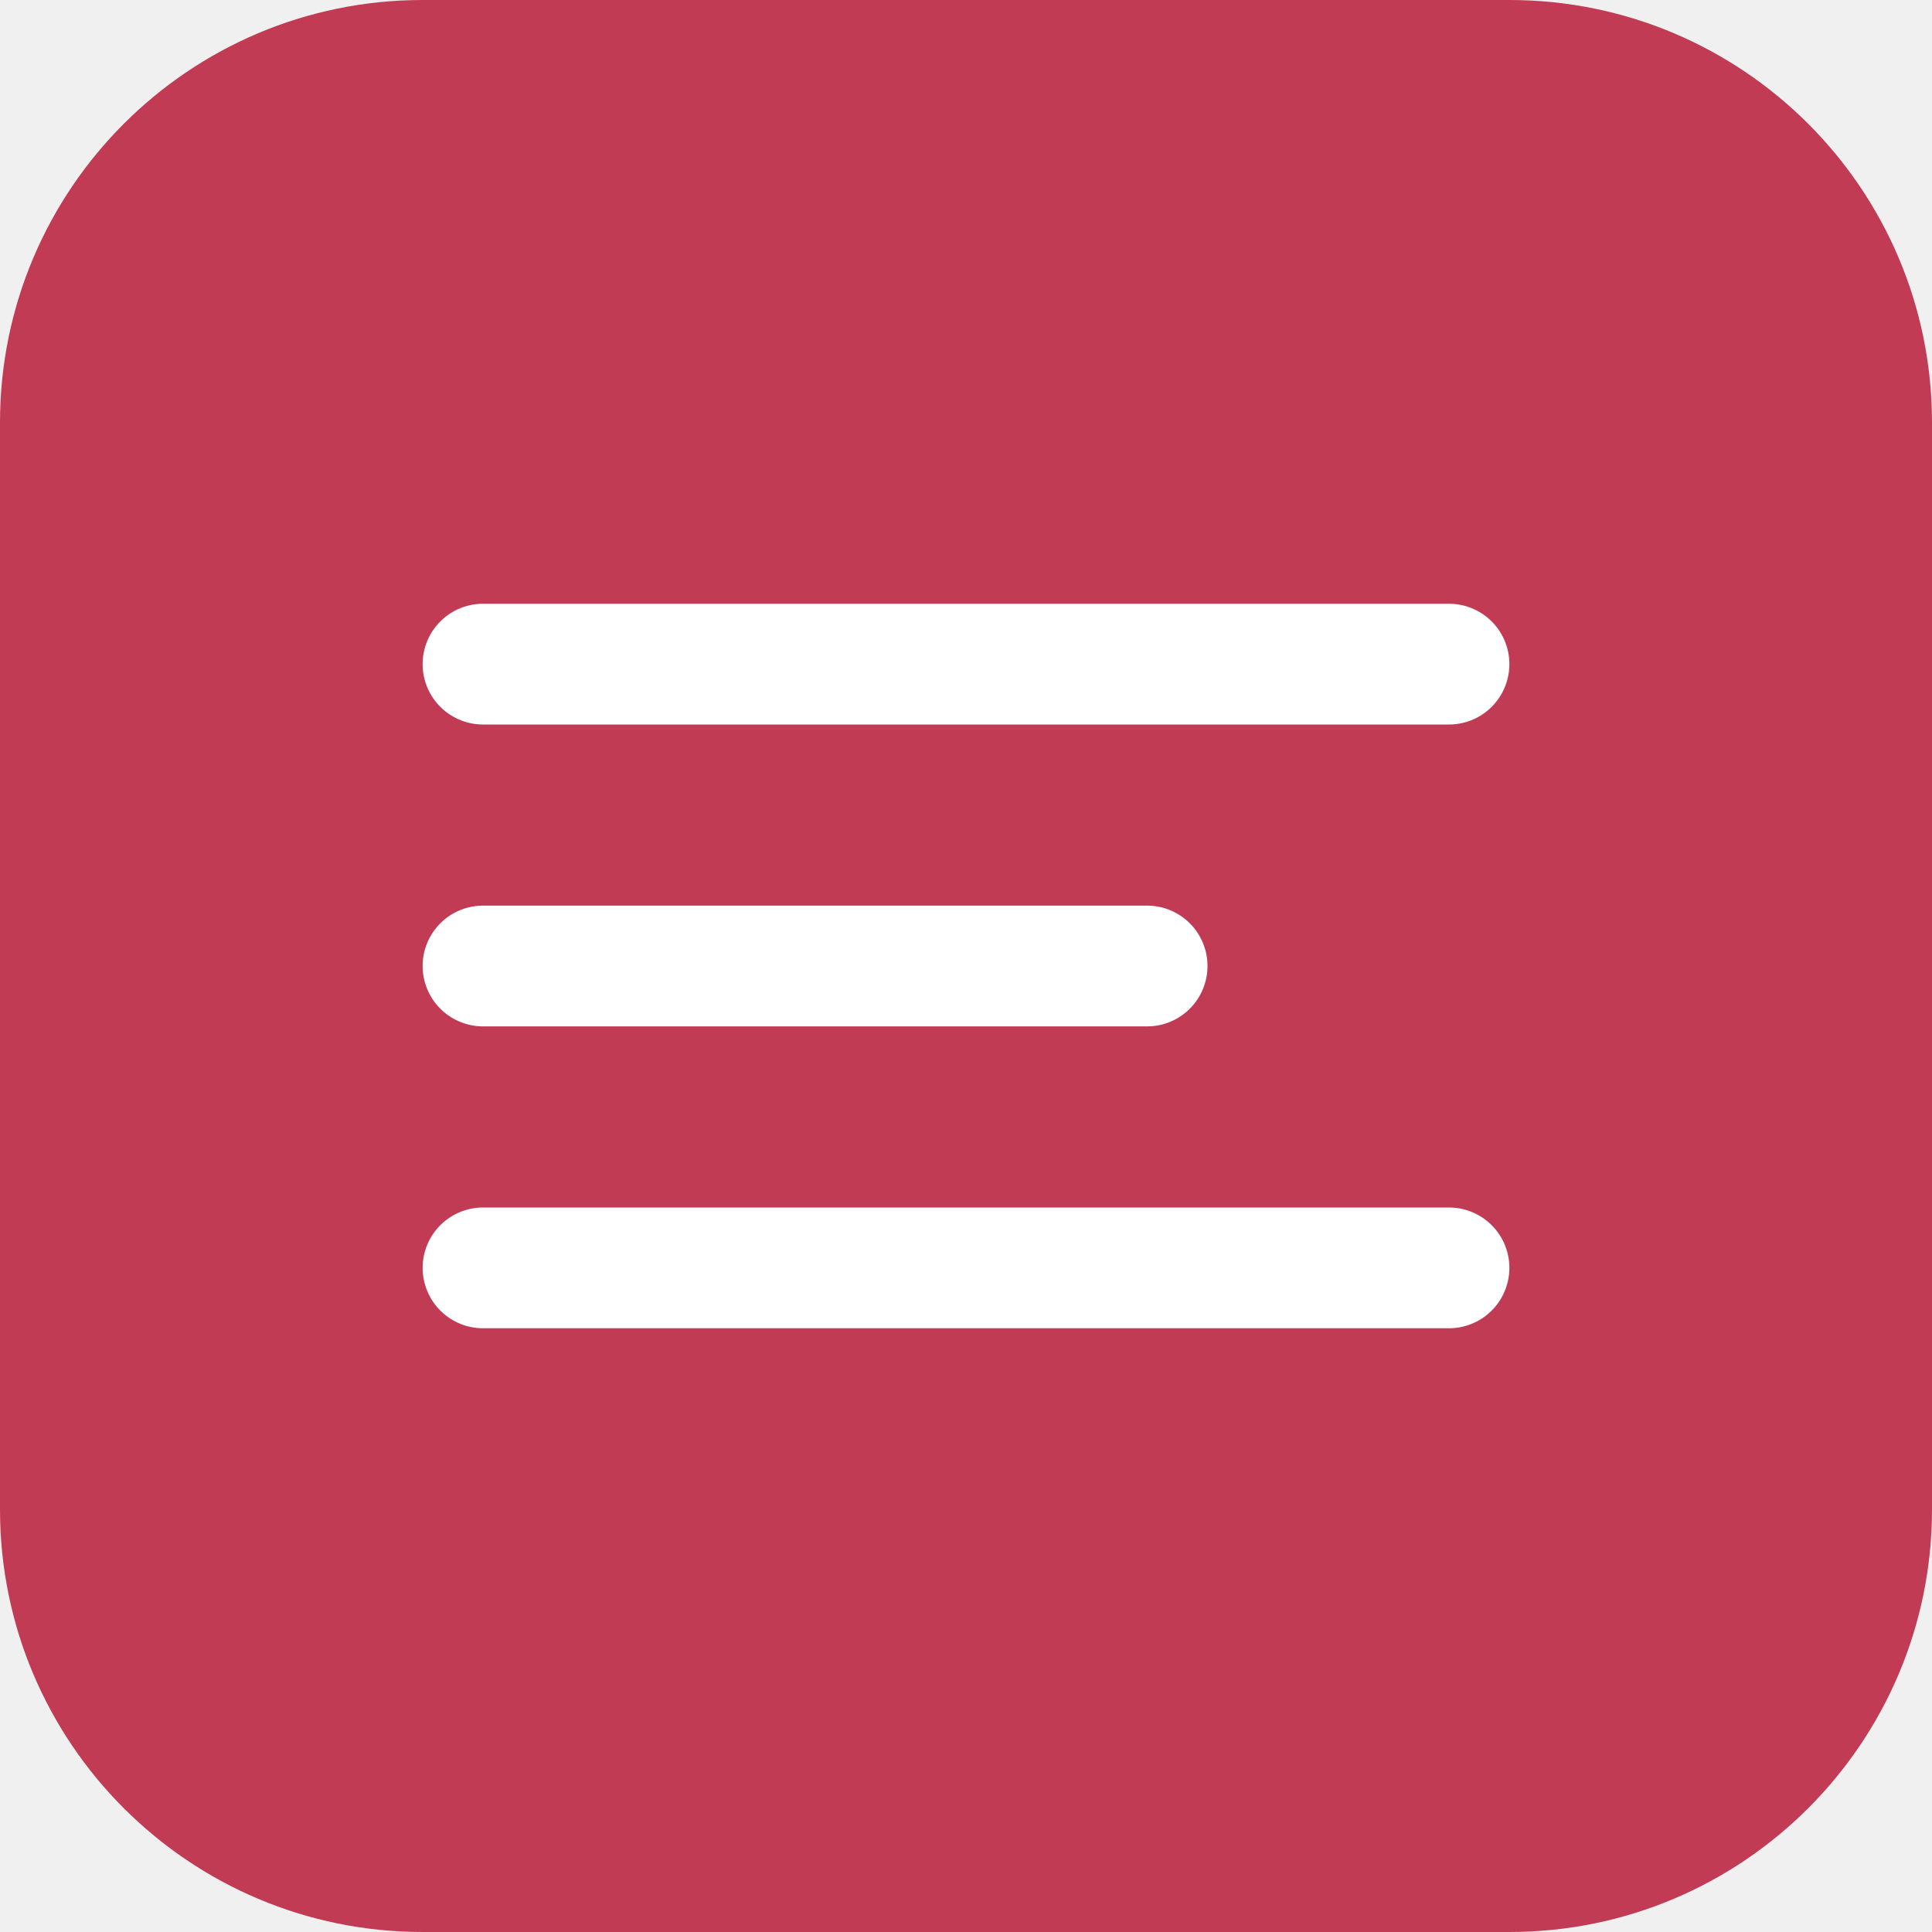
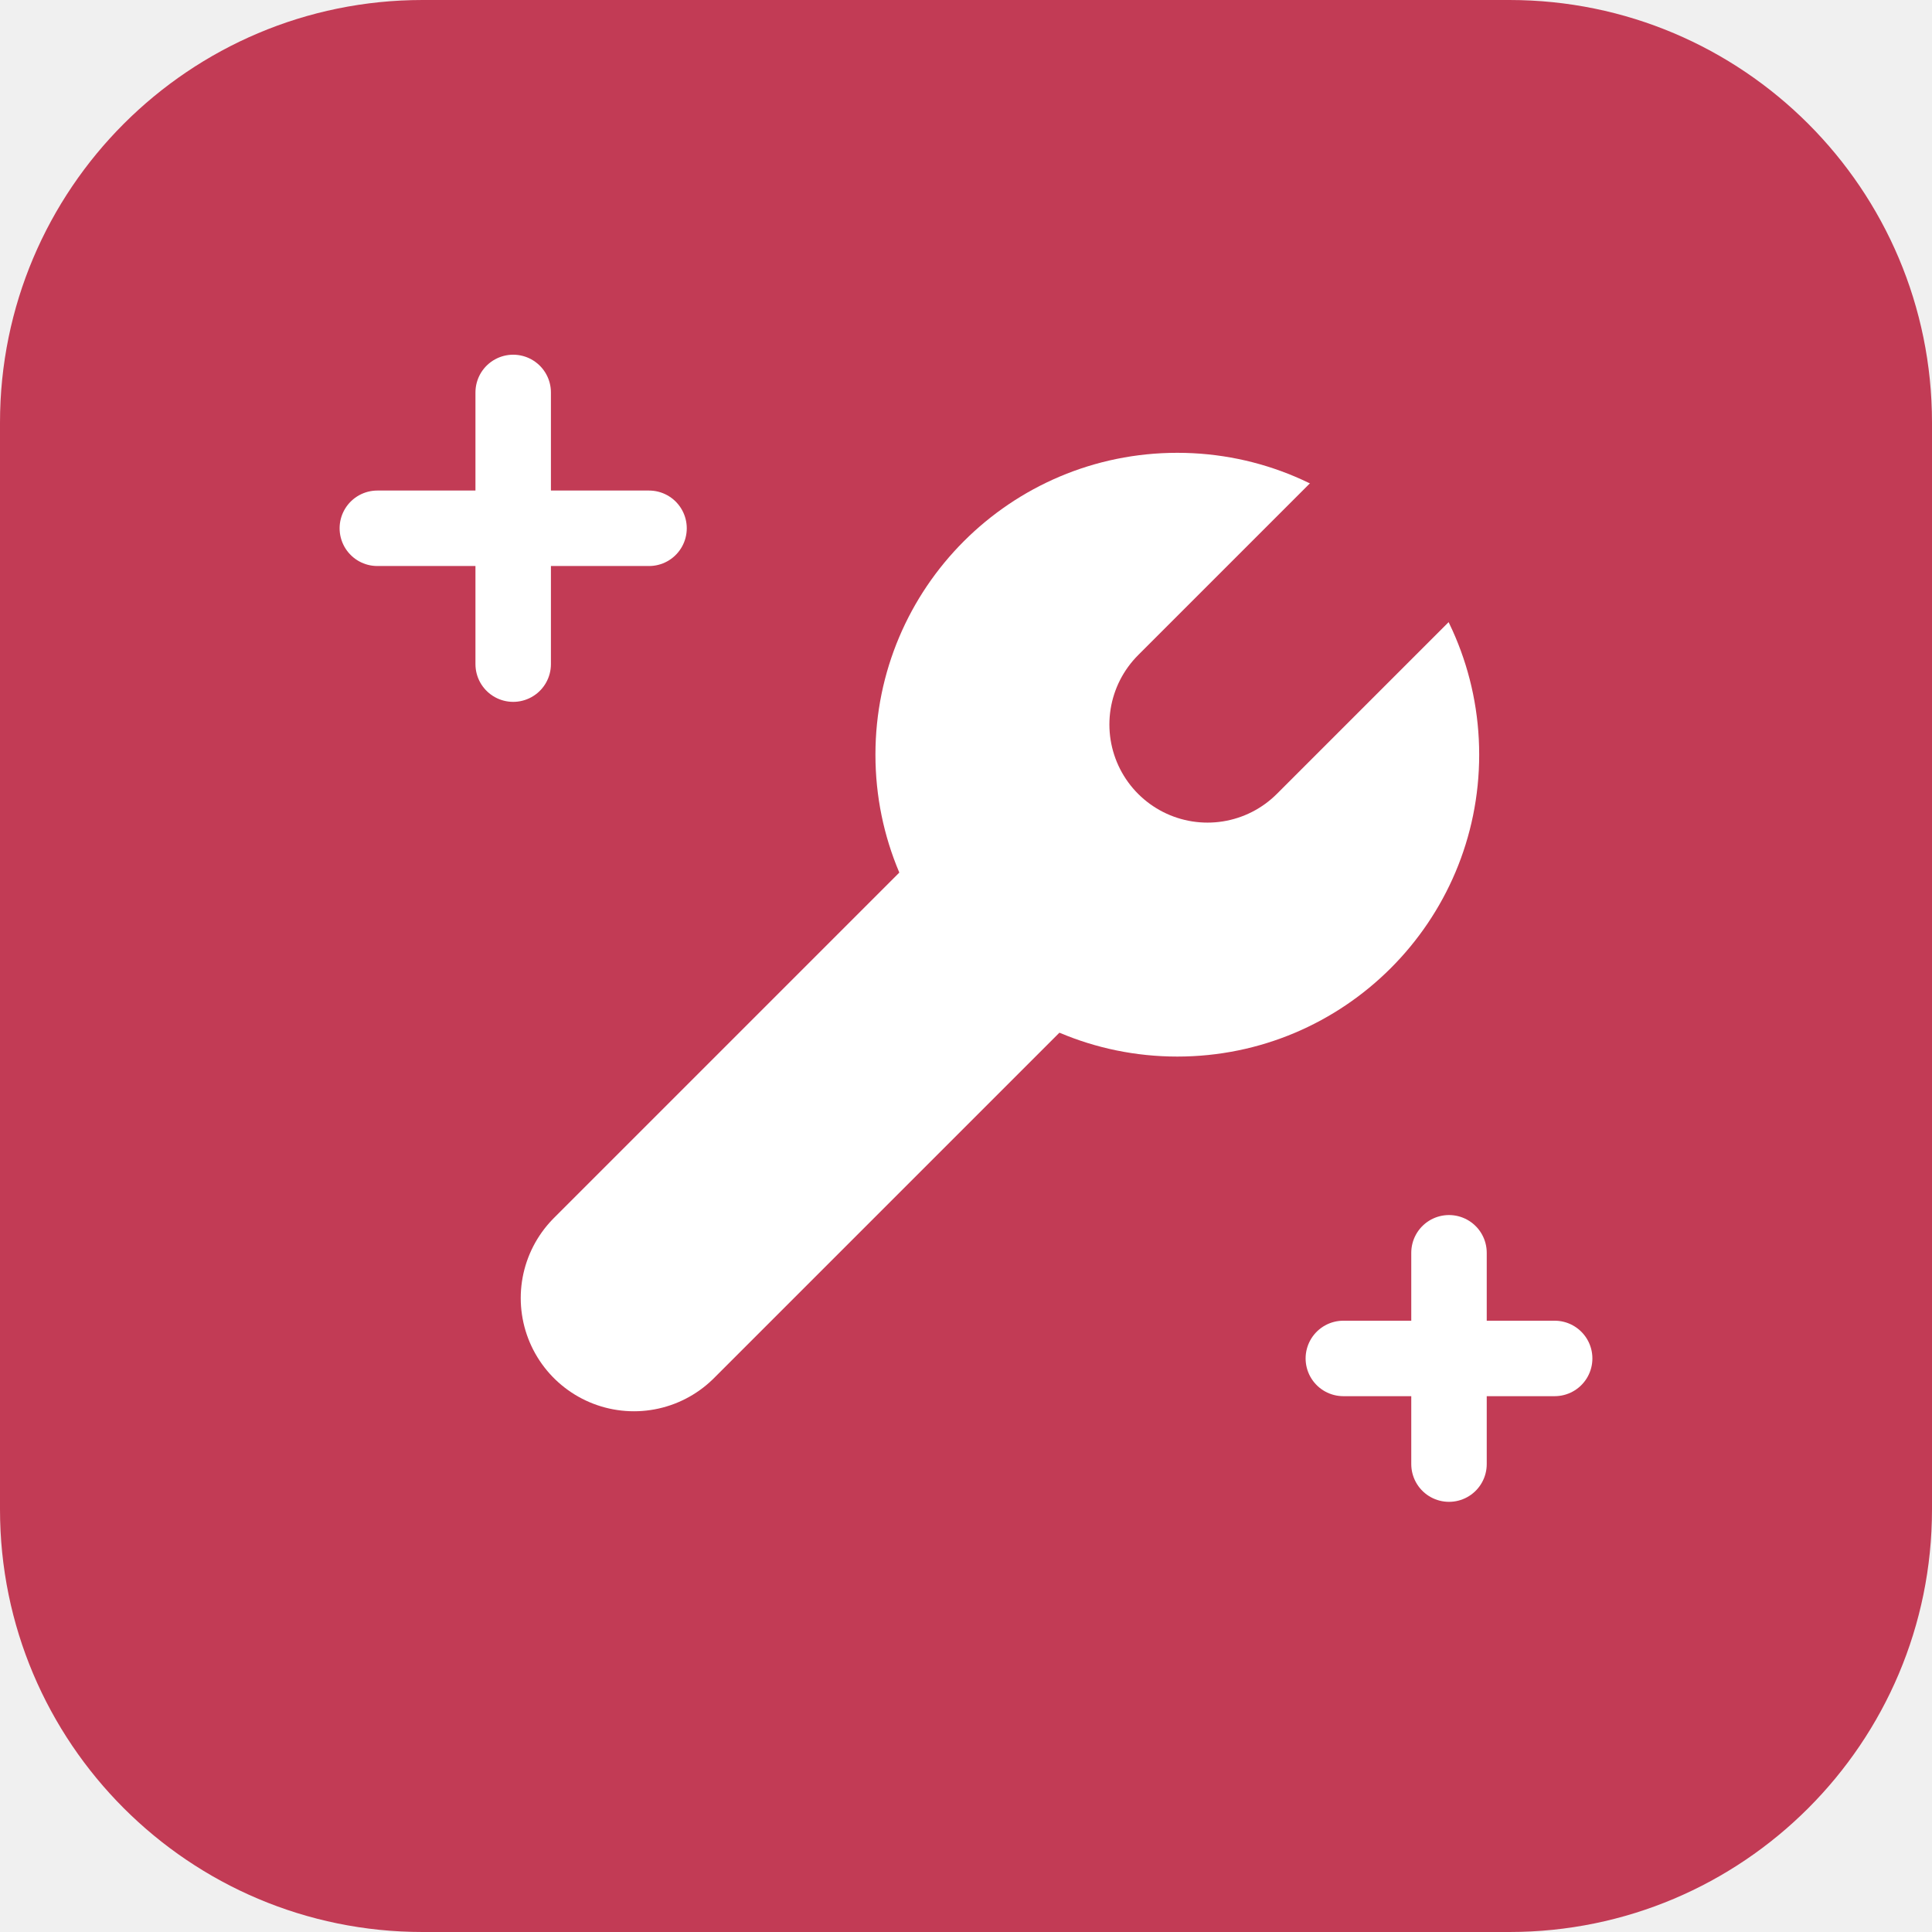
<svg xmlns="http://www.w3.org/2000/svg" width="256" height="256" viewBox="0 0 256 256">
  <rect width="256" height="256" rx="56" fill="#C23B55" />
-   <path d="M64 88h128M64 128h88M64 168h128" stroke="#fff" stroke-width="16" stroke-linecap="round" />
+   <path d="M84 172l54-54" fill="none" stroke="#fff" stroke-width="30" stroke-linecap="round" />
+   <circle cx="156" cy="100" r="40" fill="#fff" />
+   <path d="M160 96l34-34" fill="none" stroke="#C23B55" stroke-width="26" stroke-linecap="round" />
+   <path d="M68 52v36M50 70h36M192 166v28M178 180h28" fill="none" stroke="#fff" stroke-width="10" stroke-linecap="round" />
</svg>
